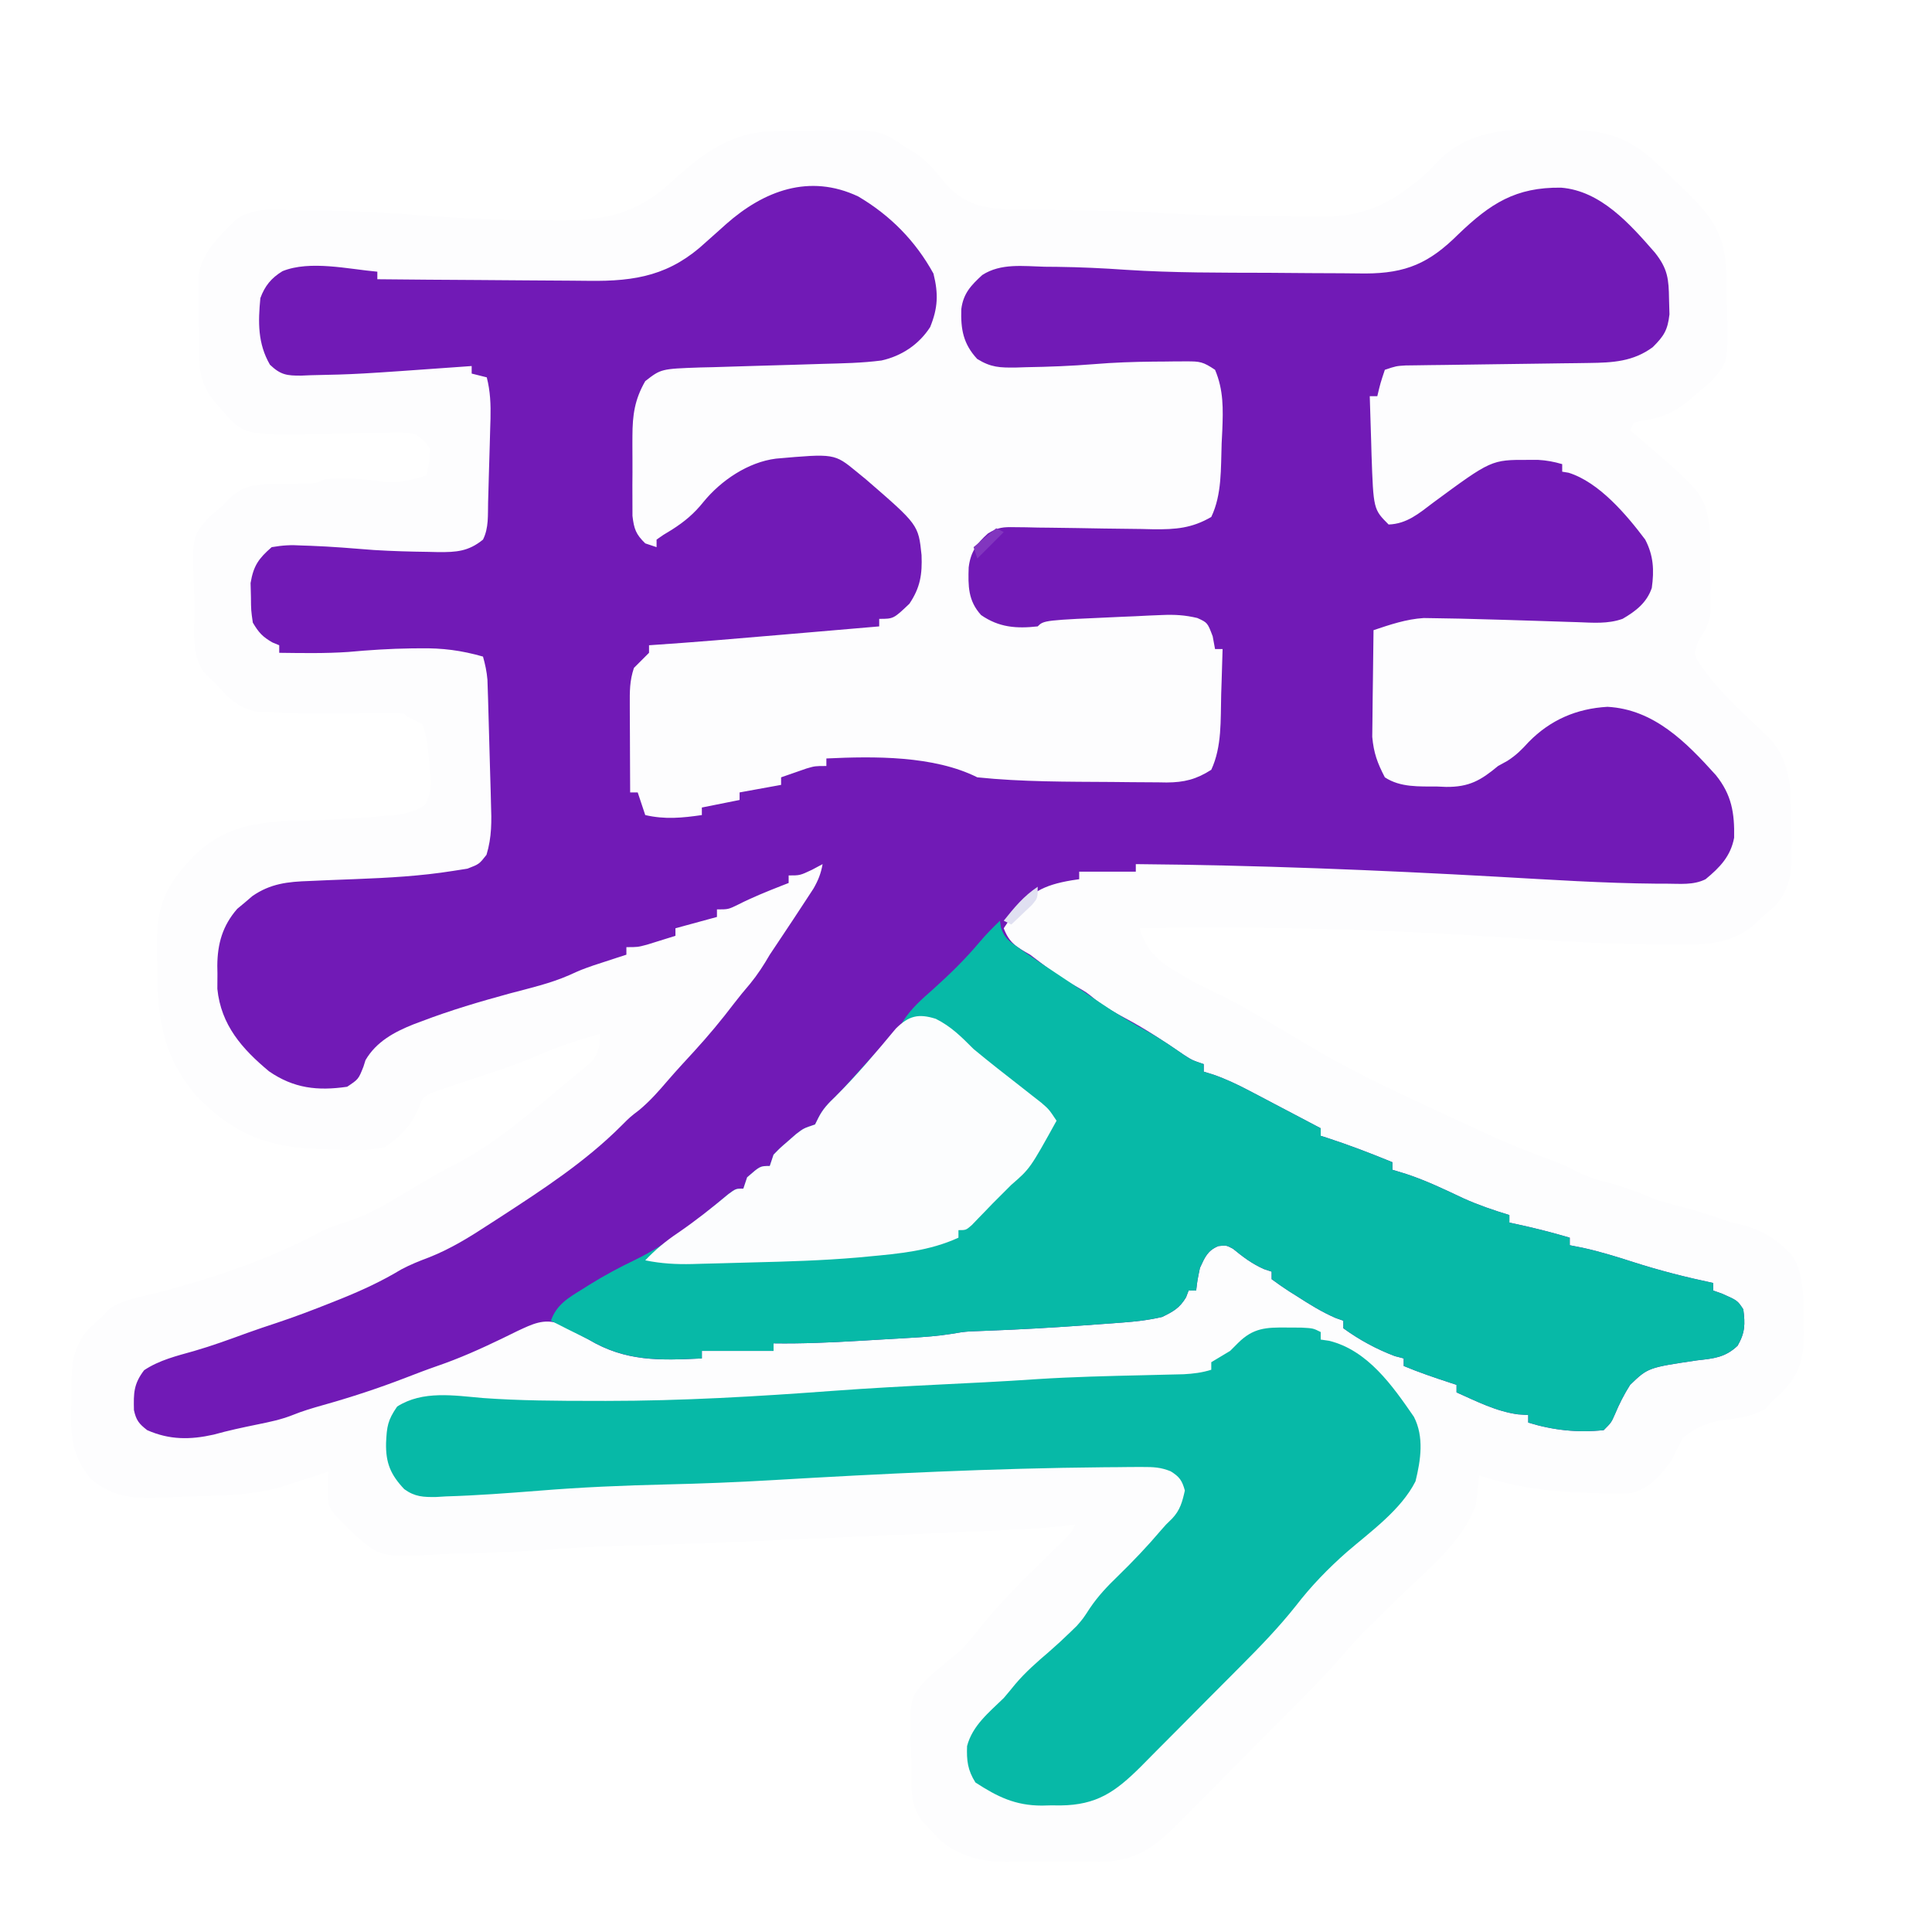
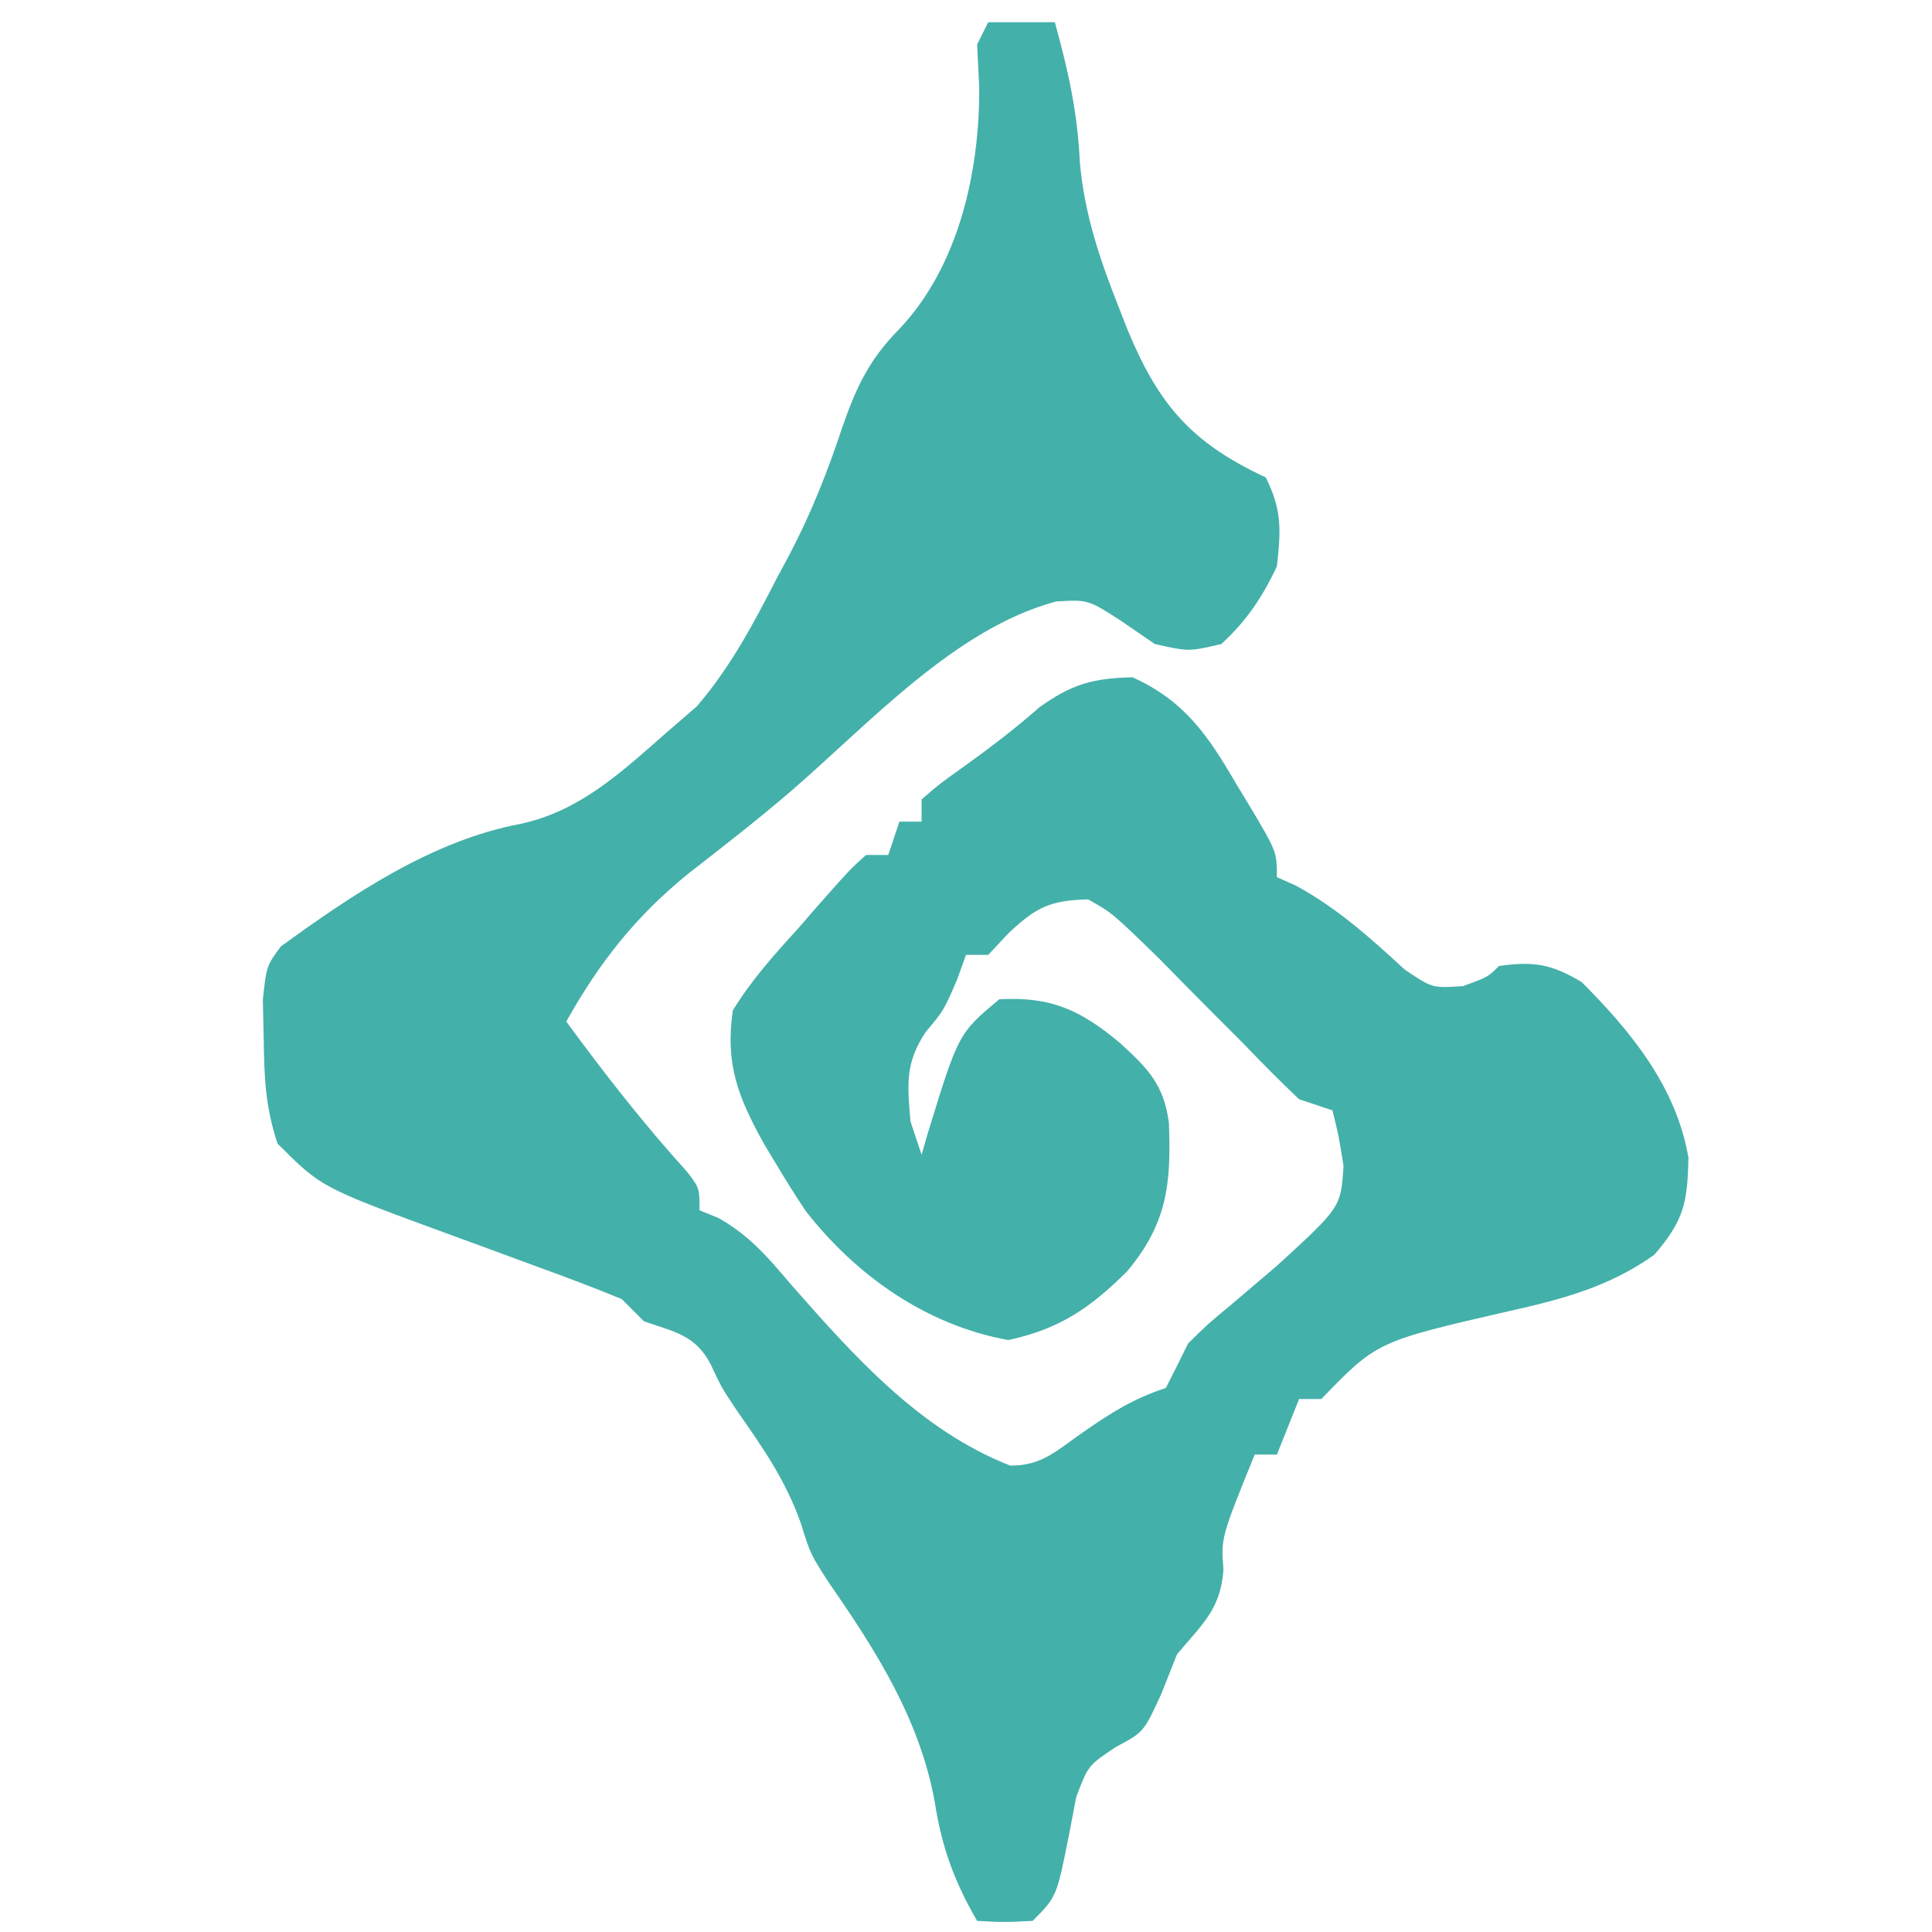
- <svg xmlns="http://www.w3.org/2000/svg" version="1.1" width="512" height="512">
-   <path d="M0 0 C0.731 -0.008 1.463 -0.016 2.217 -0.024 C3.766 -0.038 5.315 -0.049 6.864 -0.057 C8.438 -0.068 10.012 -0.089 11.586 -0.118 C27.672 -0.421 27.672 -0.421 34.551 4.238 C35.033 4.533 35.033 4.533 37.472 6.025 C40.711 8.353 42.641 10.775 45.109 13.887 C49.914 19.155 54.392 20.322 61.398 20.715 C65.139 20.855 68.871 20.869 72.613 20.863 C74.483 20.896 76.352 20.934 78.221 20.977 C81.911 21.056 85.601 21.11 89.292 21.146 C94.085 21.209 98.853 21.442 103.637 21.746 C112.592 22.301 121.533 22.458 130.504 22.479 C133.143 22.488 135.781 22.52 138.42 22.551 C140.132 22.557 141.843 22.563 143.555 22.566 C143.941 22.573 143.941 22.573 145.894 22.604 C153.964 22.571 160.782 20.318 167.238 15.426 C167.704 15.074 167.704 15.074 170.062 13.293 C172.081 11.626 173.809 9.989 175.551 8.051 C181.374 2.025 188.955 -0.05 197.125 -0.391 C199.147 -0.408 201.164 -0.396 203.186 -0.359 C205.247 -0.324 207.304 -0.338 209.365 -0.357 C219.562 -0.348 225.948 1.352 233.426 8.363 C234.26 9.144 235.094 9.926 235.953 10.73 C236.382 11.144 236.382 11.144 238.551 13.238 C239.46 14.107 240.368 14.976 241.305 15.871 C249.54 23.903 252.005 28.428 252.156 40.018 C252.158 40.763 252.16 41.508 252.162 42.275 C252.176 44.535 252.243 46.79 252.312 49.049 C252.496 61.146 252.496 61.146 248.254 66.07 C246.438 67.745 246.438 67.745 244.551 69.238 C243.876 69.831 243.202 70.423 242.507 71.033 C238.385 74.59 234.704 76.043 229.336 76.816 C228.747 76.956 228.158 77.095 227.551 77.238 C227.221 77.898 226.891 78.558 226.551 79.238 C227.035 79.651 227.52 80.063 228.02 80.488 C245.989 95.969 245.989 95.969 247.551 104.238 C247.802 108.548 247.782 112.86 247.801 117.176 C247.821 118.356 247.842 119.536 247.863 120.752 C247.868 121.891 247.874 123.03 247.879 124.203 C247.888 125.241 247.898 126.278 247.907 127.347 C247.498 130.67 246.392 132.479 244.551 135.238 C243.551 138.238 243.551 138.238 244.244 139.978 C247.866 145.713 252.27 150.208 257.176 154.863 C258.696 156.306 260.209 157.757 261.715 159.215 C262.38 159.845 263.044 160.475 263.729 161.124 C269.308 167.6 269.141 174.396 269.162 182.496 C269.176 184.603 269.243 186.703 269.312 188.809 C269.413 195.067 269.467 200.112 265.199 205.035 C264.016 206.139 262.801 207.211 261.551 208.238 C261.297 208.487 261.297 208.487 260.01 209.743 C253.069 216.259 244.604 215.557 235.672 215.488 C234.4 215.483 233.128 215.478 231.818 215.472 C218.166 215.366 204.565 214.449 190.949 213.528 C159.438 211.408 128.14 210.719 96.551 211.238 C98.868 219.053 103.692 221.266 110.551 225.238 C113.418 226.733 116.313 228.149 119.227 229.551 C123.227 231.581 127.07 233.823 130.926 236.113 C131.657 236.546 132.387 236.979 133.14 237.425 C135.876 239.049 138.61 240.675 141.339 242.31 C152.058 248.711 163.236 253.987 174.551 259.238 C175.857 259.848 177.163 260.457 178.469 261.066 C181.491 262.469 184.518 263.858 187.551 265.238 C188.319 265.593 189.087 265.947 189.879 266.312 C195.309 268.784 200.847 270.91 206.438 272.992 C209.551 274.238 209.551 274.238 212.605 275.797 C215.416 277.172 217.958 277.999 220.988 278.738 C225.4 279.878 229.36 281.442 233.551 283.238 C236.283 284.04 239.031 284.766 241.785 285.488 C245.032 286.369 248.201 287.393 251.371 288.516 C253.551 289.238 253.551 289.238 255.793 289.742 C261.582 291.174 265.97 293.863 269.836 298.422 C272.731 303.585 272.477 309.595 272.551 315.363 C272.575 316.496 272.6 317.628 272.625 318.795 C272.468 325.825 271.348 329.758 266.26 334.709 C265.696 335.214 265.132 335.718 264.551 336.238 C264.19 336.63 264.19 336.63 262.363 338.613 C258.546 340.819 254.828 341.074 250.5 341.691 C246.307 342.469 243.942 343.64 240.551 346.238 C239.515 348.22 238.52 350.223 237.551 352.238 C234.641 356.259 231.732 359.688 226.795 360.934 C223.656 361.136 220.629 361.089 217.488 360.926 C216.387 360.897 215.285 360.868 214.15 360.838 C204.649 360.487 195.592 359.252 186.551 356.238 C186.488 356.928 186.424 357.618 186.359 358.328 C186.237 359.268 186.114 360.208 185.988 361.176 C185.884 362.092 185.779 363.009 185.672 363.953 C182.307 373.815 172.842 381.162 165.551 388.301 C163.956 389.868 162.363 391.436 160.772 393.008 C159.331 394.432 157.884 395.851 156.438 397.27 C154.313 399.405 152.328 401.626 150.365 403.911 C145.754 409.231 140.791 414.202 135.832 419.195 C135.329 419.703 134.825 420.21 134.307 420.733 C131.65 423.411 128.989 426.085 126.327 428.758 C123.591 431.504 120.868 434.262 118.147 437.022 C116.036 439.159 113.917 441.287 111.795 443.413 C110.787 444.425 109.782 445.442 108.781 446.461 C101.632 453.735 96.67 458.52 86.169 458.655 C85.399 458.649 84.629 458.643 83.836 458.637 C83.021 458.64 82.207 458.642 81.368 458.645 C79.654 458.647 77.94 458.642 76.227 458.629 C73.624 458.613 71.023 458.629 68.42 458.648 C66.746 458.646 65.072 458.643 63.398 458.637 C62.63 458.643 61.863 458.649 61.071 458.655 C54.535 458.571 49.04 457.247 43.836 453.047 C43.102 452.264 42.369 451.482 41.613 450.676 C41.238 450.283 41.238 450.283 39.336 448.297 C35.279 443.619 36.18 438.08 36.091 432.137 C36.051 430.141 35.969 428.147 35.887 426.152 C35.733 415.281 35.733 415.281 39.871 410.484 C41.708 408.74 41.708 408.74 43.551 407.238 C44.147 406.738 44.743 406.237 45.356 405.721 C46.476 404.797 47.595 403.873 48.715 402.949 C50.836 400.972 52.519 398.84 54.301 396.551 C59.717 389.714 65.945 383.714 72.163 377.613 C72.972 376.817 73.78 376.022 74.613 375.203 C75.347 374.488 76.08 373.772 76.836 373.035 C78.551 371.238 78.551 371.238 79.551 369.238 C78.247 369.394 76.943 369.549 75.6 369.709 C70.988 370.22 66.394 370.507 61.759 370.703 C60.93 370.741 60.101 370.778 59.246 370.817 C56.522 370.939 53.798 371.058 51.074 371.176 C49.144 371.261 47.213 371.347 45.282 371.433 C41.229 371.613 37.176 371.791 33.123 371.968 C28.025 372.19 22.928 372.416 17.831 372.643 C-1.599 373.51 -21.027 374.373 -40.469 374.897 C-47.654 375.101 -54.806 375.5 -61.976 376 C-68.985 376.481 -75.988 376.771 -83.011 376.918 C-84.768 376.965 -86.523 377.034 -88.278 377.123 C-104.469 377.929 -104.469 377.929 -111.041 372.347 C-118.346 365.287 -118.346 365.287 -118.547 361.293 C-118.514 359.275 -118.482 357.257 -118.449 355.238 C-119.511 355.588 -120.574 355.937 -121.668 356.297 C-123.095 356.757 -124.522 357.216 -125.949 357.676 C-126.645 357.906 -127.341 358.136 -128.059 358.373 C-128.407 358.484 -128.407 358.484 -130.168 359.047 C-130.796 359.251 -131.425 359.455 -132.072 359.666 C-140.065 361.591 -148.42 361.683 -156.603 361.863 C-158.081 361.905 -159.559 361.966 -161.035 362.048 C-168.834 362.468 -175.182 362.495 -181.422 357.109 C-186.76 350.747 -186.843 344.635 -186.512 336.613 C-186.518 335.978 -186.518 335.978 -186.553 332.762 C-186.44 326.599 -186.156 322.247 -182.02 317.484 C-180.855 316.375 -179.668 315.288 -178.449 314.238 C-177.727 313.475 -177.005 312.712 -176.262 311.926 C-172.707 309.793 -169.315 309.122 -165.289 308.211 C-149.984 304.334 -133.945 299.001 -120.059 291.449 C-117.777 290.39 -115.635 289.657 -113.238 288.922 C-108.092 287.251 -103.688 284.715 -99.074 281.926 C-97.399 280.931 -95.723 279.938 -94.047 278.945 C-93.649 278.709 -93.649 278.709 -91.637 277.514 C-88.972 275.96 -86.252 274.529 -83.512 273.113 C-73.261 267.584 -64.348 259.681 -55.449 252.238 C-54.647 251.585 -53.846 250.931 -53.02 250.258 C-52.295 249.653 -51.571 249.049 -50.824 248.426 C-50.193 247.904 -49.561 247.382 -48.91 246.844 C-46.765 244.486 -46.449 242.359 -46.449 239.238 C-51.837 240.704 -57.005 242.406 -62.137 244.613 C-66.716 246.576 -71.339 248.26 -76.074 249.801 C-78.533 250.611 -80.991 251.424 -83.449 252.238 C-84.474 252.577 -85.499 252.916 -86.555 253.266 C-87.001 253.426 -87.001 253.426 -89.262 254.238 C-90.031 254.506 -90.801 254.775 -91.594 255.051 C-93.449 256.238 -93.449 256.238 -94.358 258.545 C-96.265 263.252 -99.211 266.463 -103.449 269.238 C-107.811 270.235 -111.937 270.091 -116.387 269.863 C-117.515 269.844 -118.644 269.825 -119.807 269.805 C-134.248 269.418 -143.506 266.009 -153.594 255.438 C-162.962 244.334 -163.81 233.738 -163.824 219.613 C-163.849 218.329 -163.873 217.045 -163.898 215.723 C-163.932 205 -161.389 199.548 -153.949 191.988 C-143.99 182.134 -132.395 182.937 -119.105 182.473 C-113.828 182.274 -108.581 181.935 -103.324 181.426 C-102.585 181.368 -101.845 181.31 -101.083 181.25 C-97.918 180.917 -95.653 180.366 -92.945 178.668 C-90.798 175.18 -91.217 172.09 -91.637 168.176 C-91.694 167.456 -91.751 166.736 -91.811 165.994 C-92.077 162.908 -92.467 160.186 -93.449 157.238 C-95.449 156.113 -95.449 156.113 -97.449 155.238 C-97.779 154.908 -98.109 154.578 -98.449 154.238 C-100.443 154.163 -102.439 154.155 -104.434 154.176 C-105.68 154.184 -106.927 154.191 -108.211 154.199 C-110.823 154.225 -113.435 154.251 -116.047 154.277 C-122.245 154.315 -128.427 154.278 -134.617 153.945 C-135.633 153.891 -136.649 153.837 -137.696 153.781 C-142.507 152.833 -145.282 149.788 -148.449 146.238 C-148.851 145.867 -148.851 145.867 -150.887 143.988 C-155.078 139.294 -153.828 131.743 -153.909 125.78 C-153.936 124.302 -153.977 122.825 -154.032 121.349 C-154.547 107.519 -154.547 107.519 -150.293 102.531 C-149.041 101.4 -147.761 100.299 -146.449 99.238 C-146.209 98.982 -146.209 98.982 -144.993 97.684 C-141.396 94.017 -138.136 93.636 -133.266 93.492 C-132.419 93.491 -131.572 93.49 -130.699 93.488 C-128.996 93.455 -127.293 93.419 -125.59 93.379 C-125.216 93.376 -125.216 93.376 -123.325 93.364 C-121.449 93.238 -121.449 93.238 -119.449 92.238 C-114.357 91.947 -109.295 92.023 -104.262 92.863 C-99.721 93.31 -96.784 92.554 -92.449 91.238 C-91.699 87.988 -91.699 87.988 -91.449 84.238 C-93 82.026 -93 82.026 -95.449 80.238 C-98.635 79.8 -98.635 79.8 -102.383 79.883 C-103.057 79.891 -103.73 79.899 -104.425 79.907 C-106.579 79.936 -108.732 79.992 -110.887 80.051 C-139.509 80.632 -139.509 80.632 -144.09 76.805 C-144.951 75.813 -145.812 74.822 -146.699 73.801 C-147.157 73.297 -147.614 72.794 -148.086 72.275 C-153.419 66.318 -152.702 60.794 -152.744 53.172 C-152.762 51.01 -152.805 48.849 -152.85 46.688 C-152.86 45.303 -152.868 43.919 -152.875 42.535 C-152.89 41.281 -152.904 40.026 -152.919 38.733 C-152.158 33.074 -148.846 29.349 -144.887 25.426 C-144.597 25.134 -144.597 25.134 -143.133 23.656 C-138.367 19.643 -130.858 21.048 -125.012 21.051 C-124.677 21.05 -124.677 21.05 -122.982 21.049 C-113.55 21.05 -104.228 21.445 -94.824 22.238 C-84.455 23.085 -74.125 23.513 -63.725 23.593 C-62.145 23.606 -60.566 23.627 -58.987 23.654 C-46.227 23.862 -36.975 22.37 -27.449 13.363 C-19.059 5.8 -11.615 0.122 0 0 Z " fill="#FDFDFE" transform="translate(205.4492,34.76172)" />
-   <path d="M0 0 C8.505 5.021 15.176 11.78 19.938 20.438 C21.283 25.818 21.122 29.562 19.062 34.625 C16.088 39.234 11.509 42.281 6.173 43.47 C0.988 44.141 -4.183 44.23 -9.406 44.367 C-11.775 44.441 -14.143 44.515 -16.512 44.59 C-20.231 44.703 -23.951 44.813 -27.67 44.912 C-31.27 45.009 -34.869 45.124 -38.469 45.242 C-39.024 45.255 -39.024 45.255 -41.831 45.318 C-52.248 45.684 -52.248 45.684 -56.438 48.938 C-59.245 53.817 -59.821 57.909 -59.836 63.48 C-59.839 64.171 -59.842 64.862 -59.845 65.574 C-59.847 67.022 -59.841 68.47 -59.829 69.918 C-59.812 72.13 -59.829 74.34 -59.848 76.553 C-59.846 77.966 -59.842 79.38 -59.836 80.793 C-59.834 81.431 -59.834 81.431 -59.826 84.657 C-59.415 88.128 -58.919 89.526 -56.438 91.938 C-55.447 92.267 -54.458 92.597 -53.438 92.938 C-53.438 92.278 -53.438 91.618 -53.438 90.938 C-51.715 89.711 -51.715 89.711 -49.375 88.312 C-45.988 86.149 -43.51 84.072 -41 80.938 C-36.341 75.24 -29.176 70.408 -21.805 69.48 C-6.312 68.118 -6.312 68.118 -0.438 72.938 C0.393 73.618 1.223 74.299 2.078 75 C15.945 87.001 15.945 87.001 16.781 95.039 C16.984 100.093 16.463 103.637 13.562 107.938 C9.352 111.938 9.352 111.938 5.562 111.938 C5.562 112.597 5.562 113.257 5.562 113.938 C-0.875 114.49 -7.312 115.041 -13.749 115.592 C-15.933 115.778 -18.117 115.966 -20.301 116.153 C-32.008 117.158 -43.712 118.16 -55.438 118.938 C-55.438 119.597 -55.438 120.257 -55.438 120.938 C-56.771 122.271 -58.104 123.604 -59.438 124.938 C-60.597 128.415 -60.551 131.126 -60.535 134.793 C-60.534 135.455 -60.532 136.116 -60.531 136.798 C-60.525 138.907 -60.513 141.016 -60.5 143.125 C-60.495 144.557 -60.49 145.988 -60.486 147.42 C-60.475 150.926 -60.458 154.432 -60.438 157.938 C-59.778 157.938 -59.118 157.938 -58.438 157.938 C-57.778 159.917 -57.118 161.898 -56.438 163.938 C-51.21 165.144 -46.672 164.694 -41.438 163.938 C-41.438 163.278 -41.438 162.618 -41.438 161.938 C-38.137 161.278 -34.838 160.618 -31.438 159.938 C-31.438 159.278 -31.438 158.618 -31.438 157.938 C-27.808 157.278 -24.178 156.618 -20.438 155.938 C-20.438 155.278 -20.438 154.618 -20.438 153.938 C-19.002 153.432 -17.564 152.933 -16.125 152.438 C-15.725 152.298 -15.725 152.298 -13.699 151.594 C-11.438 150.938 -11.438 150.938 -8.438 150.938 C-8.438 150.278 -8.438 149.618 -8.438 148.938 C4.199 148.341 19.998 148.155 31.562 153.938 C43.423 155.168 55.443 155.09 67.357 155.169 C69.03 155.181 70.704 155.199 72.378 155.221 C74.769 155.251 77.159 155.261 79.551 155.266 C80.269 155.278 80.987 155.29 81.727 155.303 C86.4 155.283 89.624 154.468 93.562 151.938 C96.433 145.753 96.004 138.711 96.188 132 C96.226 130.839 96.265 129.678 96.305 128.482 C96.398 125.634 96.484 122.786 96.562 119.938 C95.902 119.938 95.243 119.938 94.562 119.938 C94.356 118.824 94.15 117.71 93.938 116.562 C92.563 112.938 92.563 112.938 89.858 111.712 C86.532 110.93 83.861 110.774 80.457 110.926 C79.308 110.973 78.159 111.02 76.975 111.068 C75.787 111.128 74.599 111.188 73.375 111.25 C72.791 111.274 72.791 111.274 69.834 111.396 C49.194 112.306 49.194 112.306 47.562 113.938 C41.925 114.555 37.342 114.238 32.562 110.938 C29.1 107.129 29.112 103.236 29.273 98.309 C29.77 94.239 31.371 92.003 34.364 89.327 C36.992 87.666 38.41 87.588 41.495 87.645 C42.474 87.654 43.452 87.664 44.459 87.675 C45.511 87.699 46.562 87.724 47.645 87.75 C48.732 87.761 49.82 87.773 50.94 87.784 C55.591 87.833 60.241 87.918 64.892 87.999 C68.289 88.053 71.685 88.09 75.082 88.125 C76.127 88.15 77.172 88.175 78.249 88.2 C84.135 88.26 88.423 87.928 93.562 84.938 C96.427 78.95 96.075 71.975 96.312 65.438 C96.34 64.886 96.34 64.886 96.48 62.098 C96.71 56.306 96.842 51.325 94.562 45.938 C91.377 43.814 90.596 43.689 86.949 43.707 C86.494 43.708 86.494 43.708 84.189 43.711 C83.219 43.724 82.249 43.737 81.25 43.75 C80.751 43.753 80.751 43.753 78.223 43.77 C72.962 43.824 67.745 44 62.5 44.438 C56.5 44.925 50.518 45.151 44.5 45.25 C44.047 45.265 44.047 45.265 41.756 45.34 C37.51 45.378 35.207 45.336 31.523 43.059 C27.813 39.045 27.147 35.176 27.316 29.859 C27.849 25.703 29.879 23.564 32.879 20.816 C37.806 17.633 43.739 18.484 49.375 18.625 C50.493 18.635 51.612 18.644 52.764 18.654 C58.832 18.733 64.86 19.015 70.914 19.438 C83.505 20.261 96.137 20.198 108.749 20.233 C112.417 20.244 116.085 20.278 119.753 20.318 C122.61 20.344 125.468 20.352 128.326 20.356 C130.329 20.363 132.332 20.389 134.334 20.416 C145.246 20.39 151.381 17.642 159.062 10 C167.518 1.889 174.207 -2.488 186.281 -2.328 C196.803 -1.476 204.519 7.302 211.125 14.875 C214.552 19.181 214.799 21.907 214.875 27.25 C214.912 28.566 214.95 29.882 214.988 31.238 C214.503 35.457 213.524 36.976 210.562 39.938 C205.372 43.762 199.987 44.047 193.697 44.127 C192.565 44.144 191.434 44.16 190.269 44.178 C189.063 44.191 187.856 44.205 186.613 44.219 C185.364 44.237 184.114 44.256 182.827 44.275 C178.165 44.343 173.503 44.404 168.842 44.464 C164.266 44.523 159.689 44.589 155.113 44.656 C153.901 44.67 152.688 44.683 151.439 44.697 C150.317 44.714 149.196 44.731 148.04 44.748 C147.546 44.754 147.546 44.754 145.047 44.786 C142.562 44.938 142.562 44.938 139.562 45.938 C138.375 49.5 138.375 49.5 137.562 52.938 C136.902 52.938 136.243 52.938 135.562 52.938 C135.673 56.959 135.804 60.979 135.938 65 C135.953 65.567 135.953 65.567 136.031 68.436 C136.538 82.913 136.538 82.913 140.562 86.938 C145.387 86.766 148.619 83.994 152.312 81.188 C167.788 69.783 167.788 69.783 177.562 69.812 C177.985 69.811 177.985 69.811 180.125 69.805 C182.409 69.929 184.372 70.299 186.562 70.938 C186.562 71.597 186.562 72.257 186.562 72.938 C187.125 73.03 187.687 73.123 188.266 73.219 C196.337 75.744 203.619 84.354 208.562 90.938 C210.776 95.187 210.954 99.062 210.305 103.75 C208.978 107.661 206.06 109.91 202.562 111.938 C198.657 113.325 194.681 112.965 190.605 112.816 C189.825 112.793 189.045 112.769 188.242 112.745 C185.744 112.668 183.247 112.585 180.75 112.5 C174.355 112.292 167.959 112.098 161.562 111.938 C160.84 111.919 160.117 111.9 159.373 111.881 C157.349 111.834 155.325 111.805 153.301 111.777 C152.163 111.759 151.025 111.741 149.853 111.722 C145.156 112.029 141.002 113.458 136.562 114.938 C136.488 119.367 136.434 123.795 136.398 128.225 C136.383 129.729 136.362 131.233 136.336 132.738 C136.299 134.91 136.283 137.081 136.27 139.254 C136.254 140.558 136.238 141.862 136.222 143.205 C136.616 147.521 137.575 150.112 139.562 153.938 C143.672 156.654 148.651 156.34 153.438 156.375 C153.826 156.391 153.826 156.391 155.793 156.475 C161.884 156.531 164.967 154.768 169.562 150.938 C170.387 150.484 171.212 150.03 172.062 149.562 C174.414 148.034 175.819 146.617 177.688 144.562 C183.441 138.709 190.377 135.717 198.562 135.25 C210.879 135.916 219.43 144.633 227.276 153.343 C231.49 158.565 232.255 163.433 232.125 169.949 C231.199 174.87 228.342 177.816 224.562 180.938 C221.33 182.554 217.813 182.126 214.262 182.121 C213.351 182.12 212.44 182.119 211.501 182.118 C197.482 182.003 183.482 181.068 169.488 180.285 C137.513 178.499 105.592 177.208 73.562 176.938 C73.562 177.597 73.562 178.257 73.562 178.938 C68.613 178.938 63.663 178.938 58.562 178.938 C58.562 179.597 58.562 180.257 58.562 180.938 C57.899 181.035 57.235 181.133 56.551 181.234 C49.067 182.502 45.254 184.495 40.75 190.688 C40.028 191.76 39.306 192.833 38.562 193.938 C40.052 197.865 41.97 198.907 45.562 200.938 C46.864 201.903 48.155 202.884 49.438 203.875 C51.966 205.803 54.466 207.528 57.25 209.062 C60.562 210.938 60.562 210.938 62.812 212.812 C65.363 214.783 67.785 216.184 70.625 217.688 C76.017 220.548 81.012 223.834 86.031 227.301 C88.563 228.938 88.563 228.938 91.562 229.938 C91.562 230.597 91.562 231.257 91.562 231.938 C92.428 232.205 93.293 232.472 94.184 232.748 C97.519 233.922 100.49 235.332 103.617 236.977 C104.726 237.557 105.834 238.137 106.977 238.734 C108.119 239.338 109.261 239.941 110.438 240.562 C111.603 241.174 112.768 241.785 113.969 242.414 C116.835 243.918 119.7 245.426 122.562 246.938 C122.562 247.597 122.562 248.257 122.562 248.938 C123.096 249.108 123.63 249.278 124.18 249.453 C130.08 251.372 135.826 253.578 141.562 255.938 C141.562 256.598 141.562 257.257 141.562 257.938 C142.779 258.309 143.996 258.68 145.25 259.062 C150.499 260.798 155.394 263.15 160.387 265.508 C164.379 267.305 168.378 268.661 172.562 269.938 C172.562 270.598 172.562 271.257 172.562 271.938 C173.131 272.059 173.699 272.18 174.285 272.305 C179.105 273.351 183.836 274.53 188.562 275.938 C188.562 276.598 188.562 277.257 188.562 277.938 C189.717 278.164 190.873 278.391 192.062 278.625 C196.566 279.616 200.927 280.964 205.312 282.375 C212.328 284.628 219.347 286.418 226.562 287.938 C226.562 288.598 226.562 289.257 226.562 289.938 C227.326 290.206 228.089 290.474 228.875 290.75 C233.018 292.581 233.018 292.581 234.562 294.938 C235.071 298.862 235.036 301.115 233.047 304.57 C229.767 307.695 226.697 307.957 222.375 308.438 C209.309 310.373 209.309 310.373 204.562 314.938 C202.951 317.472 201.694 319.961 200.535 322.73 C199.562 324.938 199.562 324.938 197.562 326.938 C190.647 327.661 184.176 326.972 177.562 324.938 C177.562 324.277 177.562 323.618 177.562 322.938 C176.655 322.876 175.748 322.814 174.812 322.75 C169.055 321.966 163.826 319.28 158.562 316.938 C158.562 316.277 158.562 315.618 158.562 314.938 C157.971 314.744 157.379 314.551 156.77 314.352 C152.648 312.993 148.567 311.617 144.562 309.938 C144.562 309.277 144.562 308.618 144.562 307.938 C144.171 307.834 144.171 307.834 142.188 307.312 C137.315 305.464 132.783 303.007 128.562 299.938 C128.562 299.277 128.562 298.618 128.562 297.938 C128.225 297.819 128.225 297.819 126.52 297.219 C122.846 295.627 119.608 293.602 116.25 291.438 C115.605 291.034 114.96 290.631 114.295 290.215 C112.68 289.179 111.116 288.064 109.562 286.938 C109.562 286.277 109.562 285.618 109.562 284.938 C109.222 284.824 109.222 284.824 107.5 284.25 C104.33 282.834 101.979 281.052 99.309 278.863 C97.562 277.938 97.562 277.938 95.453 278.156 C92.543 279.359 91.87 281.136 90.562 283.938 C89.875 287.25 89.875 287.25 89.562 289.938 C88.902 289.938 88.243 289.938 87.562 289.938 C87.336 290.536 87.109 291.134 86.875 291.75 C85.177 294.58 83.511 295.498 80.562 296.938 C77.019 297.781 73.535 298.168 69.906 298.438 C68.811 298.519 67.715 298.601 66.587 298.686 C66.005 298.727 66.005 298.727 63.062 298.938 C62.465 298.981 62.465 298.981 59.439 299.203 C51.027 299.803 42.615 300.281 34.188 300.596 C33.397 300.627 32.607 300.659 31.793 300.691 C31.116 300.715 30.44 300.739 29.743 300.764 C27.563 300.938 27.563 300.938 24.778 301.419 C21.154 302.003 17.55 302.265 13.891 302.473 C13.168 302.516 12.446 302.559 11.701 302.603 C10.179 302.693 8.656 302.781 7.133 302.867 C4.833 302.999 2.534 303.137 0.234 303.275 C-7.33 303.721 -14.857 304.051 -22.438 303.938 C-22.438 304.598 -22.438 305.257 -22.438 305.938 C-28.708 305.938 -34.977 305.938 -41.438 305.938 C-41.438 306.598 -41.438 307.257 -41.438 307.938 C-52.598 308.458 -61.567 308.834 -71.438 302.938 C-73.22 301.963 -75.012 301.004 -76.812 300.062 C-77.198 299.847 -77.198 299.847 -79.148 298.758 C-83.327 297.26 -86.422 298.868 -90.258 300.645 C-91.695 301.342 -93.129 302.045 -94.562 302.75 C-100.16 305.443 -105.706 307.935 -111.59 309.949 C-114.431 310.935 -117.231 312.009 -120.036 313.094 C-127.19 315.85 -134.385 318.216 -141.766 320.289 C-144.57 321.078 -147.302 321.882 -150 322.984 C-153.037 324.172 -156.055 324.789 -159.25 325.438 C-163.141 326.237 -166.988 327.053 -170.812 328.125 C-177.013 329.515 -182.503 329.56 -188.438 326.938 C-190.608 325.25 -191.348 324.347 -191.941 321.633 C-192.044 317.135 -192.038 314.727 -189.25 311.062 C-185.253 308.385 -180.602 307.266 -176.016 305.973 C-171.236 304.59 -166.594 302.888 -161.922 301.184 C-159.333 300.258 -156.745 299.377 -154.133 298.523 C-149.208 296.89 -144.381 295.046 -139.562 293.125 C-139.124 292.95 -139.124 292.95 -136.903 292.065 C-131.418 289.841 -126.191 287.429 -121.117 284.359 C-118.696 283.075 -116.366 282.139 -113.805 281.18 C-107.976 278.892 -102.915 275.729 -97.688 272.312 C-96.73 271.694 -95.773 271.076 -94.787 270.439 C-83.574 263.152 -72.305 255.805 -62.812 246.312 C-60.438 243.938 -60.438 243.938 -58.062 242.125 C-55.182 239.724 -52.886 237.12 -50.457 234.273 C-48.171 231.63 -45.808 229.068 -43.438 226.5 C-39.739 222.448 -36.277 218.305 -32.965 213.934 C-31.588 212.134 -30.162 210.407 -28.688 208.688 C-26.627 206.169 -25.069 203.743 -23.438 200.938 C-22.528 199.558 -21.61 198.183 -20.688 196.812 C-18.315 193.262 -15.953 189.705 -13.625 186.125 C-13.041 185.232 -12.457 184.338 -11.855 183.418 C-10.582 181.189 -9.887 179.444 -9.438 176.938 C-10.366 177.433 -11.294 177.928 -12.25 178.438 C-15.438 179.938 -15.438 179.938 -18.438 179.938 C-18.438 180.597 -18.438 181.257 -18.438 181.938 C-19.09 182.191 -19.742 182.445 -20.414 182.707 C-24.32 184.245 -28.131 185.781 -31.875 187.688 C-34.438 188.938 -34.438 188.938 -37.438 188.938 C-37.438 189.597 -37.438 190.257 -37.438 190.938 C-41.067 191.928 -44.697 192.917 -48.438 193.938 C-48.438 194.597 -48.438 195.257 -48.438 195.938 C-50.04 196.443 -51.645 196.941 -53.25 197.438 C-54.143 197.716 -55.037 197.994 -55.957 198.281 C-58.438 198.938 -58.438 198.938 -61.438 198.938 C-61.438 199.597 -61.438 200.257 -61.438 200.938 C-62.223 201.191 -63.008 201.445 -63.816 201.707 C-64.867 202.051 -65.918 202.395 -67 202.75 C-68.033 203.086 -69.065 203.423 -70.129 203.77 C-73.437 204.938 -73.437 204.938 -76.602 206.371 C-81.63 208.569 -86.959 209.786 -92.25 211.188 C-100.16 213.35 -107.963 215.631 -115.625 218.562 C-115.98 218.695 -115.98 218.695 -117.779 219.364 C-122.897 221.397 -127.707 223.97 -130.574 228.887 C-130.756 229.46 -130.938 230.034 -131.125 230.625 C-132.438 233.938 -132.438 233.938 -135.438 235.938 C-143.28 237.081 -149.59 236.373 -156.148 231.844 C-163.298 225.89 -168.866 219.582 -169.836 210 C-169.844 208.646 -169.836 207.291 -169.812 205.938 C-169.824 205.265 -169.836 204.592 -169.848 203.898 C-169.814 198.026 -168.459 193.259 -164.57 188.793 C-163.908 188.243 -163.245 187.692 -162.562 187.125 C-162.234 186.843 -162.234 186.843 -160.57 185.418 C-155.755 182.076 -151.155 181.598 -145.418 181.41 C-143.821 181.339 -142.224 181.268 -140.627 181.197 C-138.144 181.097 -135.661 181.001 -133.178 180.908 C-124.545 180.574 -115.966 180.107 -107.426 178.746 C-106.149 178.547 -104.872 178.348 -103.556 178.142 C-100.437 176.937 -100.437 176.937 -98.508 174.468 C-97.077 169.747 -97.15 165.547 -97.328 160.648 C-97.352 159.668 -97.376 158.687 -97.401 157.676 C-97.455 155.61 -97.516 153.544 -97.583 151.479 C-97.687 148.317 -97.77 145.155 -97.848 141.992 C-97.902 139.982 -97.958 137.971 -98.016 135.961 C-98.042 135.016 -98.068 134.071 -98.095 133.098 C-98.124 132.216 -98.154 131.335 -98.185 130.427 C-98.209 129.655 -98.234 128.882 -98.259 128.087 C-98.437 125.941 -98.855 124.006 -99.438 121.938 C-105.16 120.302 -110.189 119.647 -116.125 119.75 C-116.912 119.756 -117.698 119.763 -118.509 119.77 C-124.092 119.842 -129.619 120.21 -135.18 120.715 C-141.26 121.13 -147.346 121.013 -153.438 120.938 C-153.438 120.278 -153.438 119.618 -153.438 118.938 C-153.737 118.814 -153.737 118.814 -155.25 118.188 C-157.878 116.686 -158.89 115.546 -160.438 112.938 C-160.906 109.695 -160.906 109.695 -160.938 106.062 C-160.968 104.869 -160.999 103.675 -161.031 102.445 C-160.256 97.867 -158.931 95.98 -155.438 92.938 C-152.479 92.443 -150.416 92.311 -147.5 92.5 C-147.123 92.512 -147.123 92.512 -145.214 92.574 C-139.555 92.784 -133.91 93.257 -128.266 93.703 C-123.467 93.997 -118.682 94.129 -113.875 94.188 C-113.446 94.198 -113.446 94.198 -111.276 94.252 C-106.507 94.278 -103.291 94.082 -99.438 90.938 C-97.878 87.818 -98.175 84.473 -98.086 81.043 C-98.063 80.259 -98.04 79.474 -98.016 78.666 C-97.968 77.004 -97.923 75.342 -97.88 73.68 C-97.813 71.145 -97.735 68.611 -97.656 66.076 C-97.611 64.461 -97.567 62.846 -97.523 61.23 C-97.5 60.475 -97.476 59.72 -97.451 58.941 C-97.361 55.124 -97.492 51.646 -98.438 47.938 C-99.097 47.773 -99.097 47.773 -102.438 46.938 C-102.438 46.278 -102.438 45.618 -102.438 44.938 C-103.272 44.998 -104.106 45.059 -104.966 45.121 C-132.96 47.123 -132.96 47.123 -145.125 47.375 C-145.924 47.409 -146.723 47.443 -147.546 47.479 C-151.406 47.509 -153.05 47.306 -155.895 44.598 C-159.158 38.971 -159.05 33.29 -158.438 26.938 C-157.249 23.705 -155.559 21.622 -152.574 19.801 C-145.268 16.849 -135.066 19.268 -127.438 19.938 C-127.438 20.597 -127.438 21.257 -127.438 21.938 C-118.483 22.031 -109.529 22.101 -100.575 22.145 C-96.416 22.166 -92.258 22.194 -88.099 22.239 C-84.079 22.283 -80.059 22.307 -76.039 22.317 C-74.512 22.324 -72.985 22.339 -71.459 22.36 C-58.792 22.533 -49.722 20.834 -40.312 12.062 C-39.115 10.993 -37.915 9.925 -36.715 8.859 C-36.433 8.606 -36.433 8.606 -35.007 7.326 C-25.023 -1.506 -12.948 -6.112 0 0 Z " fill="#711AB6" transform="translate(227.4375,52.0625)" />
-   <path d="M0 0 C0.089 0.598 0.178 1.196 0.27 1.812 C1.194 4.582 2.317 5.339 4.688 7 C5.415 7.516 6.142 8.031 6.891 8.562 C9.581 10.396 12.274 12.22 15 14 C16.438 14.957 17.876 15.916 19.312 16.875 C20.082 17.387 20.852 17.899 21.645 18.426 C23.188 19.458 24.728 20.496 26.262 21.543 C30.64 24.515 35.072 27.188 39.727 29.703 C42.959 31.547 46.001 33.642 49.055 35.766 C51 37 51 37 54 38 C54 38.66 54 39.32 54 40 C54.865 40.267 55.73 40.535 56.622 40.81 C59.956 41.985 62.928 43.395 66.055 45.039 C67.163 45.619 68.272 46.199 69.414 46.797 C70.556 47.4 71.698 48.003 72.875 48.625 C73.458 48.931 73.458 48.931 76.406 50.477 C79.273 51.98 82.137 53.488 85 55 C85 55.66 85 56.32 85 57 C85.534 57.17 86.067 57.34 86.617 57.516 C92.517 59.435 98.263 61.641 104 64 C104 64.66 104 65.32 104 66 C105.217 66.371 106.434 66.743 107.688 67.125 C112.936 68.861 117.832 71.212 122.824 73.57 C126.816 75.367 130.816 76.723 135 78 C135 78.66 135 79.32 135 80 C135.284 80.061 135.284 80.061 136.723 80.367 C141.542 81.413 146.273 82.592 151 84 C151 84.66 151 85.32 151 86 C152.155 86.227 153.31 86.454 154.5 86.688 C159.003 87.679 163.365 89.027 167.75 90.438 C174.766 92.69 181.785 94.48 189 96 C189 96.66 189 97.32 189 98 C189.763 98.268 190.526 98.536 191.312 98.812 C195.456 100.643 195.456 100.643 197 103 C197.509 106.925 197.474 109.177 195.484 112.633 C192.205 115.758 189.135 116.02 184.812 116.5 C171.747 118.436 171.747 118.436 167 123 C165.389 125.535 164.131 128.024 162.973 130.793 C162 133 162 133 160 135 C153.085 135.723 146.613 135.035 140 133 C140 132.34 140 131.68 140 131 C139.092 130.938 138.185 130.876 137.25 130.812 C131.492 130.029 126.264 127.342 121 125 C121 124.34 121 123.68 121 123 C120.408 122.807 119.817 122.613 119.207 122.414 C115.085 121.056 111.005 119.679 107 118 C107 117.34 107 116.68 107 116 C106.216 115.794 105.433 115.587 104.625 115.375 C99.753 113.527 95.221 111.07 91 108 C91 107.34 91 106.68 91 106 C90.326 105.763 89.652 105.526 88.957 105.281 C85.284 103.69 82.045 101.665 78.688 99.5 C78.365 99.298 78.365 99.298 76.732 98.277 C75.117 97.242 73.553 96.127 72 95 C72 94.34 72 93.68 72 93 C71.319 92.773 70.639 92.546 69.938 92.312 C66.768 90.896 64.416 89.115 61.746 86.926 C60 86 60 86 57.891 86.219 C54.981 87.421 54.308 89.198 53 92 C52.312 95.312 52.312 95.312 52 98 C51.34 98 50.68 98 50 98 C49.773 98.598 49.546 99.196 49.312 99.812 C47.614 102.643 45.949 103.56 43 105 C39.456 105.843 35.973 106.23 32.344 106.5 C31.796 106.541 31.796 106.541 29.024 106.748 C27.861 106.831 26.698 106.914 25.5 107 C24.304 107.088 23.108 107.175 21.876 107.265 C13.464 107.866 5.053 108.343 -3.375 108.658 C-3.77 108.674 -3.77 108.674 -5.77 108.754 C-6.446 108.778 -7.123 108.802 -7.82 108.826 C-10 109 -10 109 -12.785 109.482 C-16.409 110.066 -20.012 110.328 -23.672 110.535 C-24.033 110.557 -24.033 110.557 -25.861 110.665 C-27.384 110.755 -28.907 110.843 -30.43 110.93 C-32.729 111.061 -35.029 111.199 -37.328 111.338 C-44.892 111.783 -52.419 112.113 -60 112 C-60 112.66 -60 113.32 -60 114 C-66.27 114 -72.54 114 -79 114 C-79 114.66 -79 115.32 -79 116 C-90.191 116.522 -99.089 116.858 -109 111 C-110.891 110.052 -112.786 109.114 -114.688 108.188 C-116.126 107.46 -117.564 106.732 -119 106 C-117.501 101.697 -114.329 99.908 -110.625 97.625 C-110.312 97.427 -110.312 97.427 -108.729 96.428 C-104.858 94.024 -100.927 91.906 -96.812 89.938 C-87.585 85.489 -79.833 78.989 -71.996 72.469 C-70 71 -70 71 -68 71 C-67.835 70.505 -67.835 70.505 -67 68 C-63.556 65 -63.556 65 -61 65 C-60.835 64.505 -60.835 64.505 -60 62 C-58.258 60.211 -58.258 60.211 -56.125 58.375 C-55.776 58.069 -55.776 58.069 -54.008 56.523 C-52 55 -52 55 -49 54 C-48.711 53.423 -48.423 52.845 -48.125 52.25 C-46.944 49.888 -45.511 48.423 -43.617 46.613 C-41.507 44.508 -39.545 42.288 -37.562 40.062 C-34.991 37.179 -32.408 34.367 -29.625 31.688 C-27 29 -27 29 -25.727 26.695 C-23.52 23.25 -20.804 20.874 -17.75 18.188 C-13.327 14.21 -9.193 10.194 -5.367 5.625 C-3.69 3.632 -1.878 1.803 0 0 Z " fill="#07B9A7" transform="translate(265,244)" />
-   <path d="M0 0 C0.62 0.003 0.62 0.003 3.758 0.02 C6.875 0.188 6.875 0.188 8.875 1.188 C8.875 1.848 8.875 2.507 8.875 3.188 C9.601 3.292 10.326 3.396 11.074 3.504 C21.329 6.007 27.914 15.432 33.574 23.656 C36.313 28.985 35.388 35.097 34 40.75 C30.167 48.324 22.134 54.036 15.805 59.488 C10.815 63.882 6.317 68.525 2.26 73.793 C-2.238 79.456 -7.182 84.568 -12.285 89.684 C-13.244 90.648 -14.202 91.613 -15.16 92.579 C-17.151 94.581 -19.146 96.58 -21.143 98.576 C-23.69 101.123 -26.224 103.684 -28.754 106.249 C-30.721 108.238 -32.697 110.218 -34.676 112.196 C-36.067 113.59 -37.448 114.993 -38.829 116.396 C-45.541 123.06 -50.465 126.545 -60.104 126.646 C-60.509 126.643 -60.509 126.643 -62.562 126.625 C-63.37 126.645 -64.178 126.665 -65.01 126.686 C-72.079 126.68 -76.796 124.351 -82.625 120.562 C-84.69 117.294 -84.981 114.75 -84.84 110.91 C-83.408 105.458 -79.049 102.014 -75.125 98.188 C-74.088 96.972 -73.065 95.744 -72.062 94.5 C-69.358 91.309 -66.319 88.655 -63.145 85.941 C-61.163 84.221 -59.255 82.456 -57.375 80.625 C-56.844 80.108 -56.313 79.591 -55.766 79.059 C-54.125 77.187 -54.125 77.187 -52.254 74.309 C-50.036 71.057 -47.641 68.541 -44.812 65.812 C-40.875 61.97 -37.12 58.042 -33.562 53.844 C-32.125 52.187 -32.125 52.187 -30.52 50.652 C-28.378 48.402 -27.797 46.182 -27.125 43.188 C-27.867 40.517 -28.54 39.551 -30.888 38.093 C-33.518 37.028 -35.462 36.944 -38.297 36.957 C-38.816 36.958 -38.816 36.958 -41.446 36.96 C-42.578 36.974 -43.709 36.987 -44.875 37 C-45.473 37.004 -45.473 37.004 -48.501 37.024 C-77.936 37.294 -107.361 38.726 -136.743 40.457 C-145.986 40.999 -155.215 41.365 -164.47 41.576 C-175.825 41.841 -187.114 42.319 -198.438 43.25 C-206.599 43.888 -214.754 44.507 -222.938 44.75 C-223.785 44.801 -224.633 44.852 -225.507 44.905 C-228.922 44.957 -231.189 44.868 -234.001 42.822 C-237.599 39.006 -238.934 35.903 -238.812 30.562 C-238.608 26.221 -238.392 24.574 -235.875 20.938 C-229.08 16.614 -220.818 18.02 -213.117 18.68 C-203.293 19.393 -193.472 19.429 -183.625 19.438 C-182.609 19.439 -181.592 19.441 -180.545 19.443 C-160.415 19.445 -140.449 18.271 -120.383 16.776 C-110.679 16.062 -100.967 15.548 -91.25 15.062 C-88.294 14.914 -85.339 14.766 -82.383 14.617 C-81.687 14.583 -80.991 14.548 -80.275 14.512 C-75.568 14.274 -70.867 13.978 -66.164 13.664 C-56.807 13.066 -47.447 12.848 -38.074 12.635 C-35.846 12.584 -33.618 12.526 -31.391 12.469 C-30.089 12.438 -28.787 12.408 -27.446 12.377 C-24.811 12.227 -22.627 11.968 -20.125 11.188 C-20.125 10.527 -20.125 9.868 -20.125 9.188 C-18.467 8.174 -16.798 7.176 -15.125 6.188 C-14.444 5.507 -13.764 4.826 -13.062 4.125 C-9.018 0.08 -5.639 -0.065 0 0 Z " fill="#07B9A7" transform="translate(341.125,351.8125)" />
-   <path d="M0 0 C4.103 2.052 6.777 4.777 10 8 C14.192 11.489 18.503 14.831 22.801 18.188 C23.692 18.889 24.582 19.59 25.5 20.312 C26.315 20.948 27.129 21.584 27.969 22.238 C30 24 30 24 32 27 C24.99 39.667 24.99 39.667 20 44 C19.608 44.392 19.608 44.392 17.625 46.375 C16.759 47.241 15.892 48.108 15 49 C14.406 49.617 13.811 50.235 13.199 50.871 C12.577 51.512 11.954 52.152 11.312 52.812 C10.731 53.417 10.15 54.022 9.551 54.645 C8 56 8 56 6 56 C6 56.66 6 57.32 6 58 C-1.682 61.521 -9.668 62.227 -18 63 C-18.445 63.042 -18.445 63.042 -20.698 63.254 C-30.035 64.056 -39.376 64.328 -48.741 64.558 C-51.457 64.625 -54.173 64.703 -56.889 64.781 C-58.633 64.826 -60.377 64.87 -62.121 64.914 C-62.924 64.938 -63.727 64.962 -64.555 64.986 C-68.84 65.082 -72.776 64.873 -77 64 C-74.314 61.179 -71.606 58.918 -68.375 56.75 C-63.719 53.565 -59.362 50.115 -55.031 46.504 C-53 45 -53 45 -51 45 C-50.67 44.01 -50.34 43.02 -50 42 C-46.556 39 -46.556 39 -44 39 C-43.67 38.01 -43.34 37.02 -43 36 C-41.258 34.211 -41.258 34.211 -39.125 32.375 C-38.426 31.764 -37.728 31.153 -37.008 30.523 C-35 29 -35 29 -32 28 C-31.711 27.423 -31.423 26.845 -31.125 26.25 C-29.943 23.886 -28.506 22.42 -26.613 20.605 C-20.929 14.948 -15.725 8.762 -10.605 2.594 C-7.166 -0.821 -4.597 -1.458 0 0 Z " fill="#FCFDFE" transform="translate(248,270)" />
-   <path d="M0 0 C0 3 0 3 -1.531 4.824 C-2.181 5.439 -2.831 6.054 -3.5 6.688 C-4.15 7.31 -4.799 7.933 -5.469 8.574 C-5.974 9.045 -6.479 9.515 -7 10 C-7.66 9.67 -8.32 9.34 -9 9 C-6.21 5.513 -3.748 2.498 0 0 Z " fill="#E0E0F1" transform="translate(275,235)" />
-   <path d="M0 0 C0.66 0.33 1.32 0.66 2 1 C-0.31 3.31 -2.62 5.62 -5 8 C-5.33 7.01 -5.66 6.02 -6 5 C-4.02 3.35 -2.04 1.7 0 0 Z " fill="#8236BF" transform="translate(264,140)" />
+ <svg xmlns="http://www.w3.org/2000/svg" version="1.1" width="174" height="174">
+   <path d="M0 0 C1.98 0 3.96 0 6 0 C7.186 4.269 8.05 8.136 8.25 12.562 C8.653 17.278 10.078 21.441 11.812 25.812 C12.061 26.447 12.309 27.081 12.565 27.735 C15.392 34.545 18.37 37.906 25 41 C26.459 43.918 26.368 45.747 26 49 C24.72 51.753 23.243 53.945 21 56 C18.062 56.688 18.062 56.688 15 56 C14.01 55.319 13.02 54.639 12 53.938 C9 52 9 52 6.129 52.168 C-2.971 54.588 -10.727 63.181 -17.785 69.27 C-20.759 71.824 -23.842 74.219 -26.938 76.625 C-31.726 80.496 -34.999 84.644 -38 90 C-34.553 94.705 -31.022 99.232 -27.102 103.555 C-26 105 -26 105 -26 107 C-25.426 107.235 -24.853 107.469 -24.262 107.711 C-21.478 109.297 -19.886 111.186 -17.812 113.625 C-12.124 120.09 -6.191 126.804 2 130 C4.833 130 6.131 128.672 8.438 127.062 C11.037 125.251 12.976 124.008 16 123 C16.681 121.674 17.346 120.34 18 119 C19.77 117.254 19.77 117.254 21.812 115.562 C22.521 114.959 23.23 114.356 23.961 113.734 C24.634 113.162 25.307 112.59 26 112 C31.767 106.724 31.767 106.724 32 103 C31.562 100.25 31.562 100.25 31 98 C30.505 97.835 30.505 97.835 28 97 C26.289 95.379 24.627 93.705 23 92 C22.175 91.175 21.35 90.35 20.5 89.5 C18.802 87.802 17.115 86.093 15.438 84.375 C11.179 80.226 11.179 80.226 9 79 C5.572 79.086 4.32 79.698 1.812 82.062 C1.214 82.702 0.616 83.341 0 84 C-0.66 84 -1.32 84 -2 84 C-2.268 84.743 -2.536 85.485 -2.812 86.25 C-4 89 -4 89 -5.625 90.938 C-7.494 93.741 -7.281 95.694 -7 99 C-6.67 99.99 -6.34 100.98 -6 102 C-5.83 101.408 -5.66 100.817 -5.484 100.207 C-2.682 91.068 -2.682 91.068 1 88 C5.714 87.733 8.356 89.003 11.875 91.938 C14.369 94.213 15.833 95.693 16.273 99.137 C16.494 104.666 16.103 108.227 12.484 112.527 C9.164 115.821 6.409 117.696 1.812 118.688 C-5.529 117.364 -11.865 112.924 -16.438 107.062 C-17.326 105.731 -18.182 104.376 -19 103 C-19.411 102.316 -19.822 101.631 -20.246 100.926 C-22.527 96.783 -23.703 93.828 -23 89 C-21.329 86.275 -19.274 83.981 -17.125 81.625 C-16.569 80.984 -16.014 80.344 -15.441 79.684 C-12.432 76.282 -12.432 76.282 -11 75 C-10.34 75 -9.68 75 -9 75 C-8.835 74.505 -8.835 74.505 -8 72 C-7.34 72 -6.68 72 -6 72 C-6 71.34 -6 70.68 -6 70 C-4.426 68.633 -4.426 68.633 -2.312 67.125 C0.114 65.381 2.378 63.667 4.625 61.688 C7.54 59.617 9.429 59.074 13 59 C17.661 61.093 19.826 64.273 22.312 68.562 C22.672 69.152 23.031 69.742 23.4 70.35 C26 74.702 26 74.702 26 77 C26.557 77.248 27.114 77.495 27.688 77.75 C31.389 79.751 34.42 82.464 37.5 85.312 C40 87 40 87 42.75 86.812 C45 86 45 86 46 85 C49.152 84.562 50.677 84.809 53.438 86.438 C57.909 90.909 61.963 95.871 63.062 102.25 C62.994 106.337 62.637 107.923 60 111 C55.957 113.879 51.774 114.992 47 116.062 C35.011 118.816 35.011 118.816 30 124 C29.34 124 28.68 124 28 124 C27.34 125.65 26.68 127.3 26 129 C25.34 129 24.68 129 24 129 C20.96 136.498 20.96 136.498 21.188 139.375 C20.932 142.95 19.272 144.273 17 147 C16.526 148.196 16.051 149.393 15.562 150.625 C14 154 14 154 11.508 155.332 C9 157 9 157 7.926 159.848 C7.723 160.909 7.521 161.969 7.312 163.062 C6.174 168.826 6.174 168.826 4 171 C1.375 171.125 1.375 171.125 -1 171 C-3.06 167.441 -4.19 164.334 -4.812 160.312 C-6.133 152.954 -10.031 146.762 -14.25 140.688 C-16 138 -16 138 -16.875 135.188 C-18.224 131.365 -20.245 128.451 -22.562 125.148 C-24 123 -24 123 -25.031 120.797 C-26.429 118.204 -28.294 117.947 -31 117 C-31.33 116.67 -31.33 116.67 -33 115 C-35.491 113.982 -37.97 113.033 -40.5 112.125 C-41.955 111.589 -43.409 111.053 -44.863 110.516 C-46.242 110.01 -47.621 109.505 -49 109 C-60.064 104.936 -60.064 104.936 -64 101 C-65.112 97.663 -65.203 95.012 -65.25 91.5 C-65.276 90.355 -65.302 89.211 -65.328 88.031 C-65 85 -65 85 -63.715 83.246 C-57.238 78.54 -50.028 73.67 -42.062 72.188 C-36.717 71.009 -33.029 67.534 -29 64 C-28.546 63.608 -28.546 63.608 -26.25 61.625 C-23.188 58.053 -21.139 54.172 -19 50 C-18.825 49.675 -18.825 49.675 -17.938 48.027 C-15.95 44.246 -14.47 40.495 -13.125 36.438 C-11.864 32.809 -10.697 30.356 -8 27.625 C-2.654 21.981 -0.751 13.429 -0.812 5.812 C-0.874 4.554 -0.936 3.296 -1 2 C-0.67 1.34 -0.34 0.68 0 0 Z " fill="#44B0AA" transform="translate(89,2)" />
</svg>
